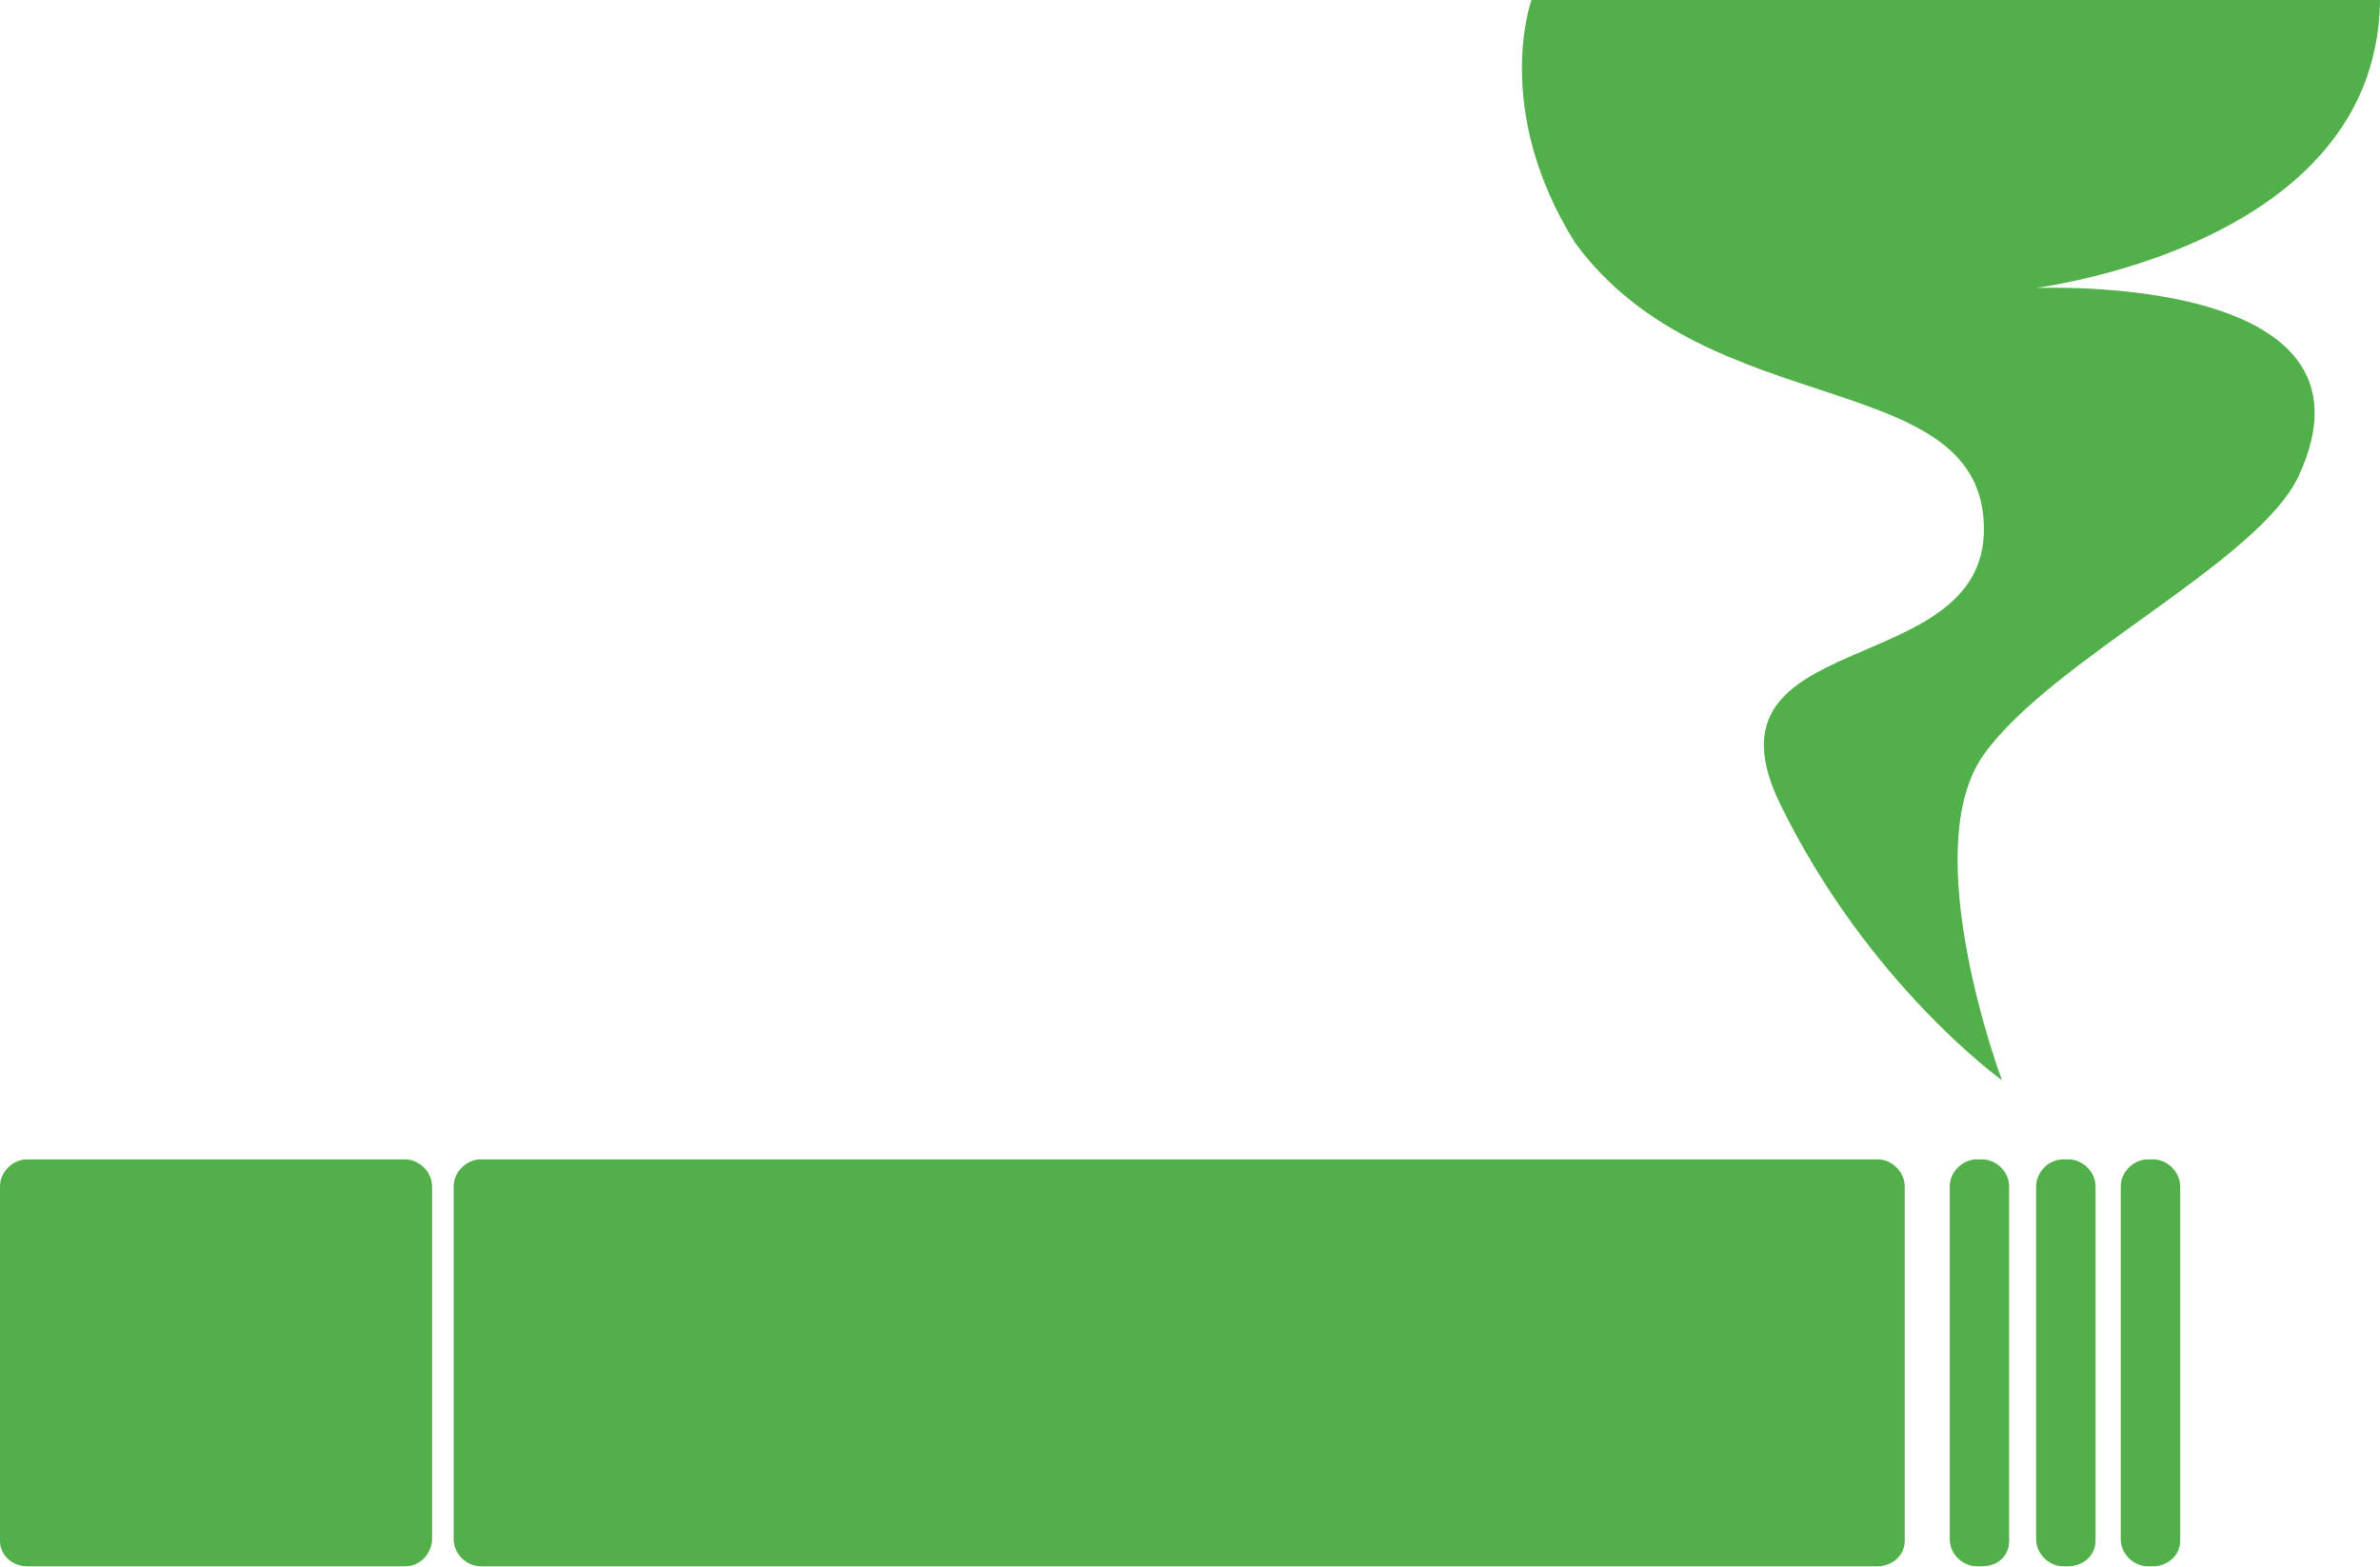
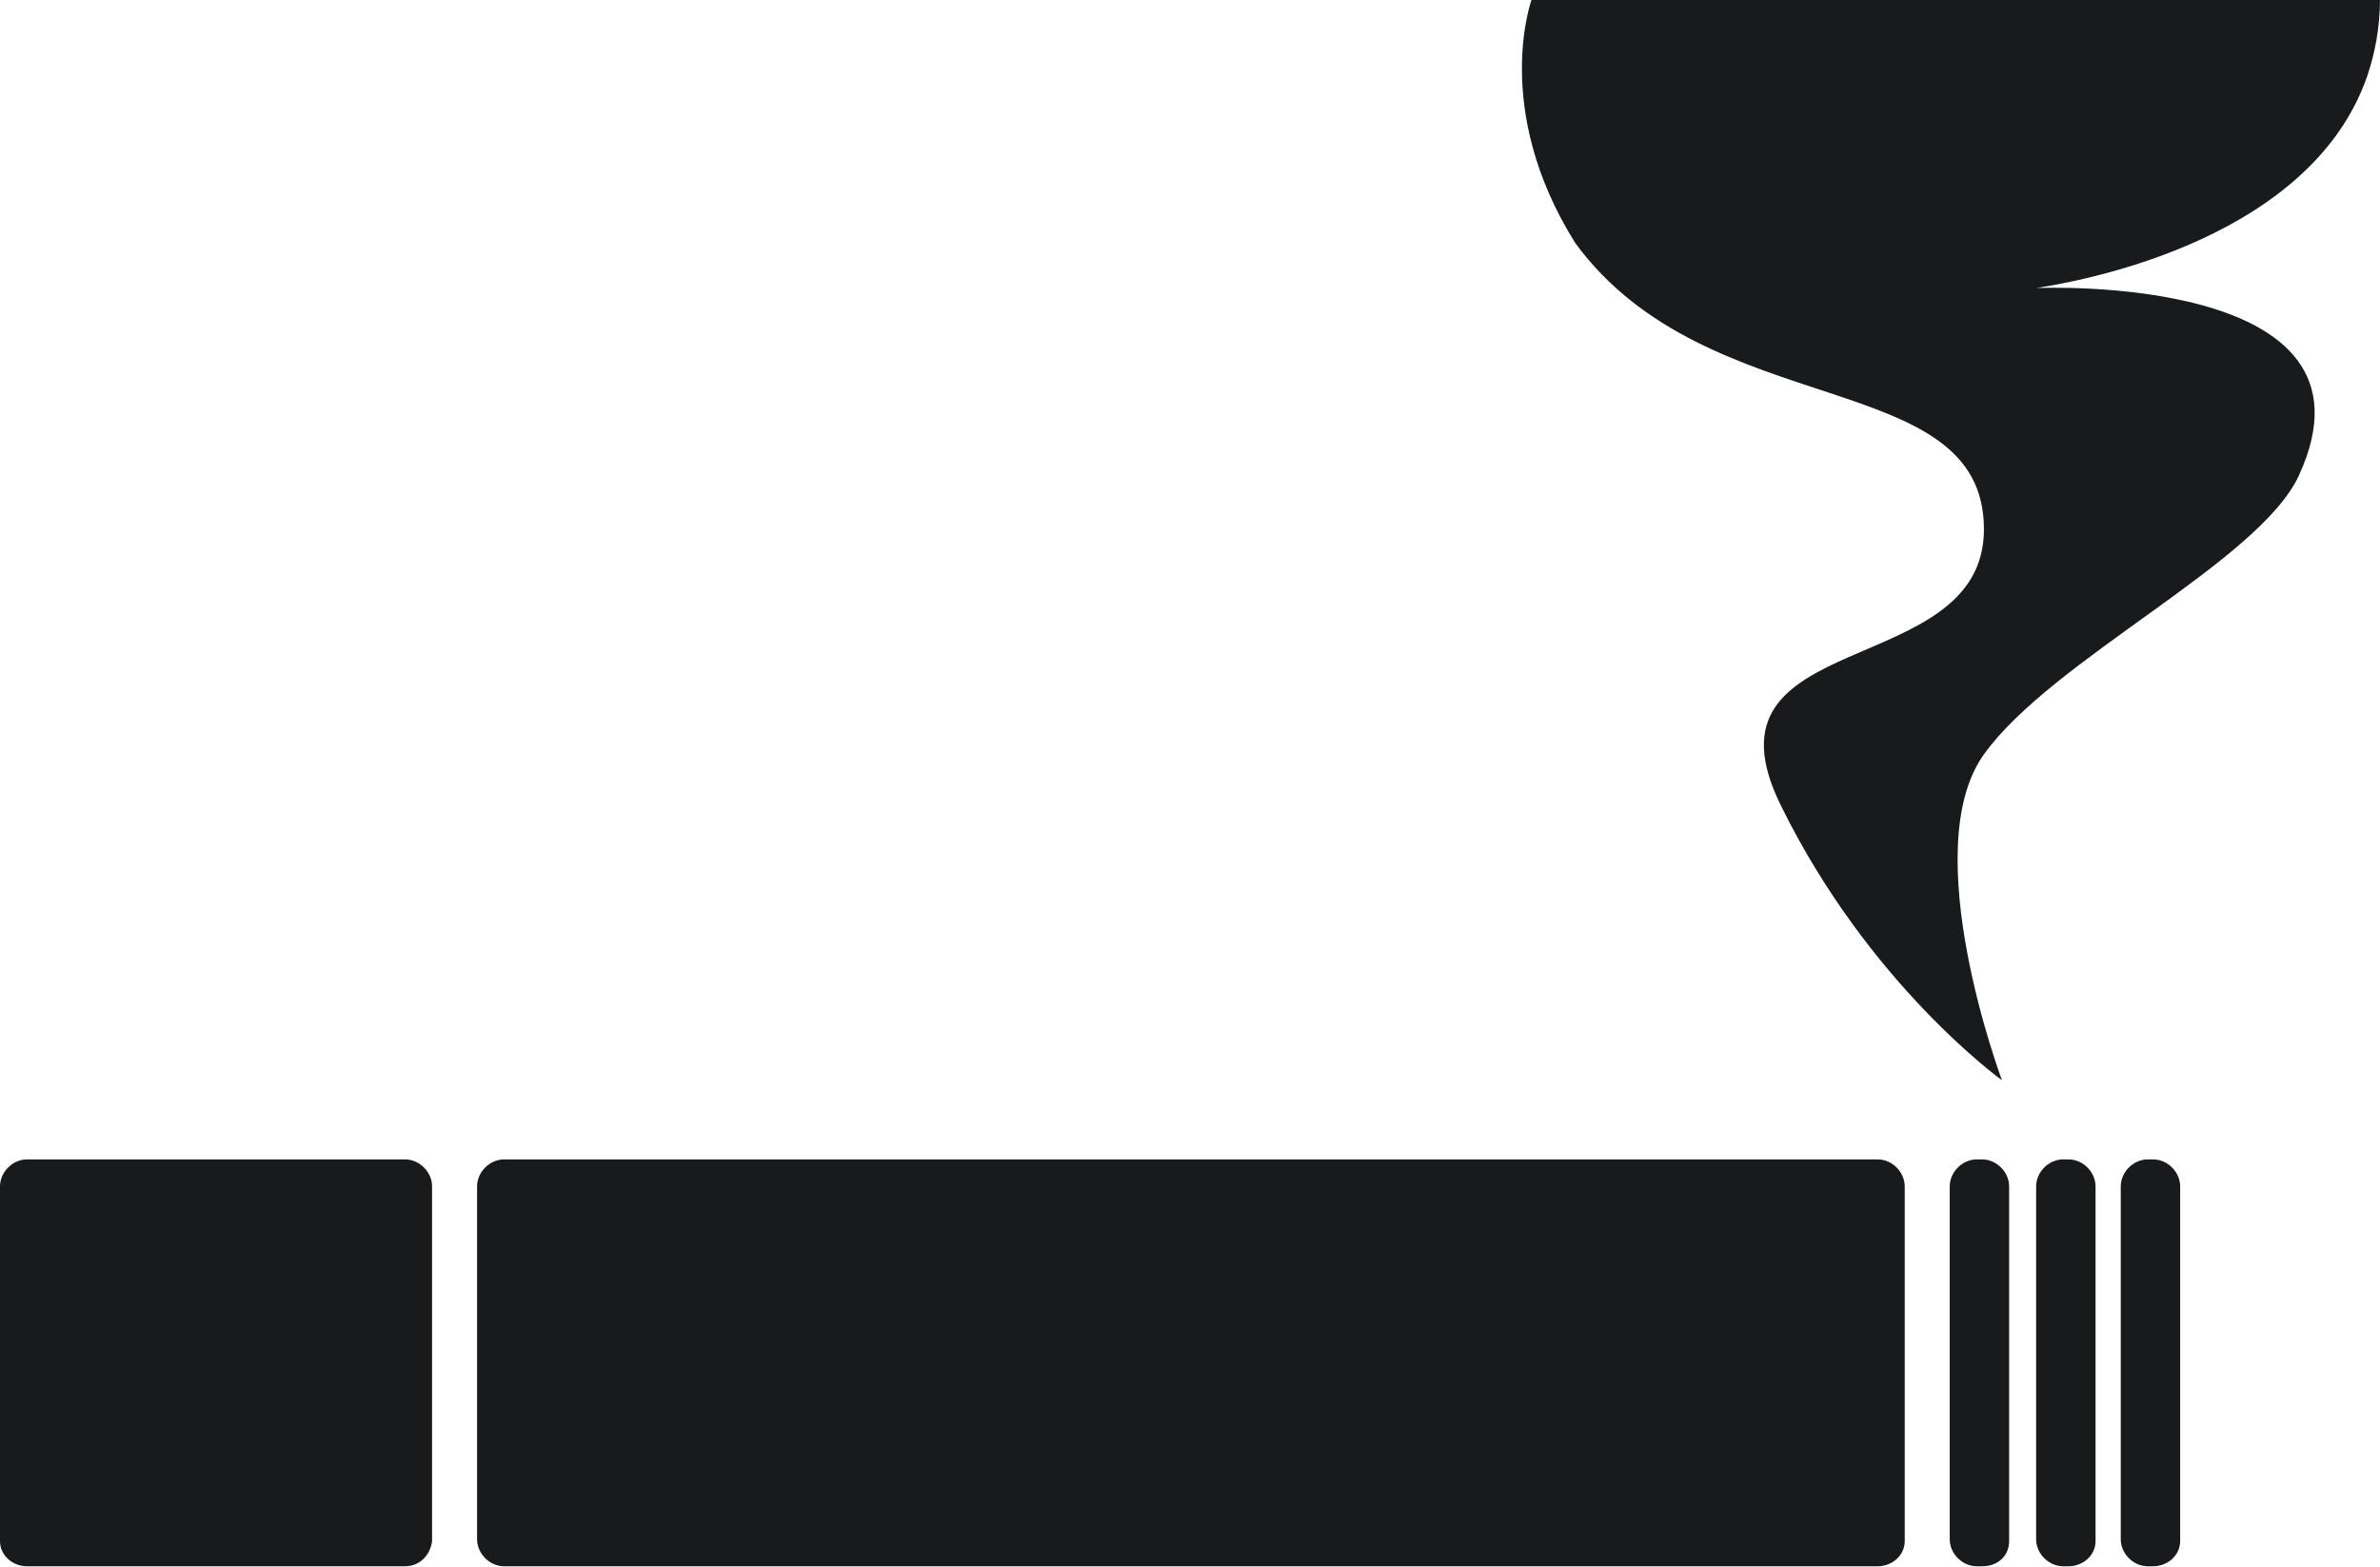
<svg xmlns="http://www.w3.org/2000/svg" version="1.1" id="Calque_1" x="0px" y="0px" viewBox="0 0 132.2 87" style="enable-background:new 0 0 132.2 87;" xml:space="preserve">
  <style type="text/css">
- 	.st0{fill:#52B04A;}
+ 	.st0{fill:#191A1C;}
</style>
  <path class="st0" d="M22.5,87h-21C0.7,87,0,86.4,0,85.6V65.9c0-0.8,0.7-1.5,1.5-1.5h21c0.8,0,1.5,0.7,1.5,1.5v19.7  C23.9,86.4,23.3,87,22.5,87z" />
-   <path class="st0" d="M104.3,87H26.7c-0.8,0-1.5-0.7-1.5-1.5V65.9c0-0.8,0.7-1.5,1.5-1.5h77.6c0.8,0,1.5,0.7,1.5,1.5v19.7  C105.8,86.4,105.1,87,104.3,87z" />
+   <path class="st0" d="M104.3,87H28c-0.8,0-1.5-0.7-1.5-1.5V65.9c0-0.8,0.7-1.5,1.5-1.5h76.3c0.8,0,1.5,0.7,1.5,1.5v19.7  C105.8,86.4,105.1,87,104.3,87z" />
  <path class="st0" d="M110.1,87h-0.3c-0.8,0-1.5-0.7-1.5-1.5V65.9c0-0.8,0.7-1.5,1.5-1.5h0.3c0.8,0,1.5,0.7,1.5,1.5v19.7  C111.6,86.4,111,87,110.1,87z" />
  <path class="st0" d="M114.9,87h-0.3c-0.8,0-1.5-0.7-1.5-1.5V65.9c0-0.8,0.7-1.5,1.5-1.5h0.3c0.8,0,1.5,0.7,1.5,1.5v19.7  C116.4,86.4,115.7,87,114.9,87z" />
  <path class="st0" d="M119.6,87h-0.3c-0.8,0-1.5-0.7-1.5-1.5V65.9c0-0.8,0.7-1.5,1.5-1.5h0.3c0.8,0,1.5,0.7,1.5,1.5v19.7  C121.1,86.4,120.4,87,119.6,87z" />
  <path class="st0" d="M111.2,60c0,0-4.8-12.8-1-18.1s15.3-10.7,17.5-15.5c5.2-11.3-14.6-10.4-14.6-10.4c1.2-0.2,15.1-2.2,18.4-11.8  c0.4-1.2,0.7-2.6,0.7-4.3c-15.7,0-31.4,0-47.1,0c0,0-2.3,6.1,2.4,13.6c7.4,10.1,22.7,6.8,22.7,15.9c0,8.5-16.2,5.3-11.3,15.3  S111.2,60,111.2,60z" />
</svg>
